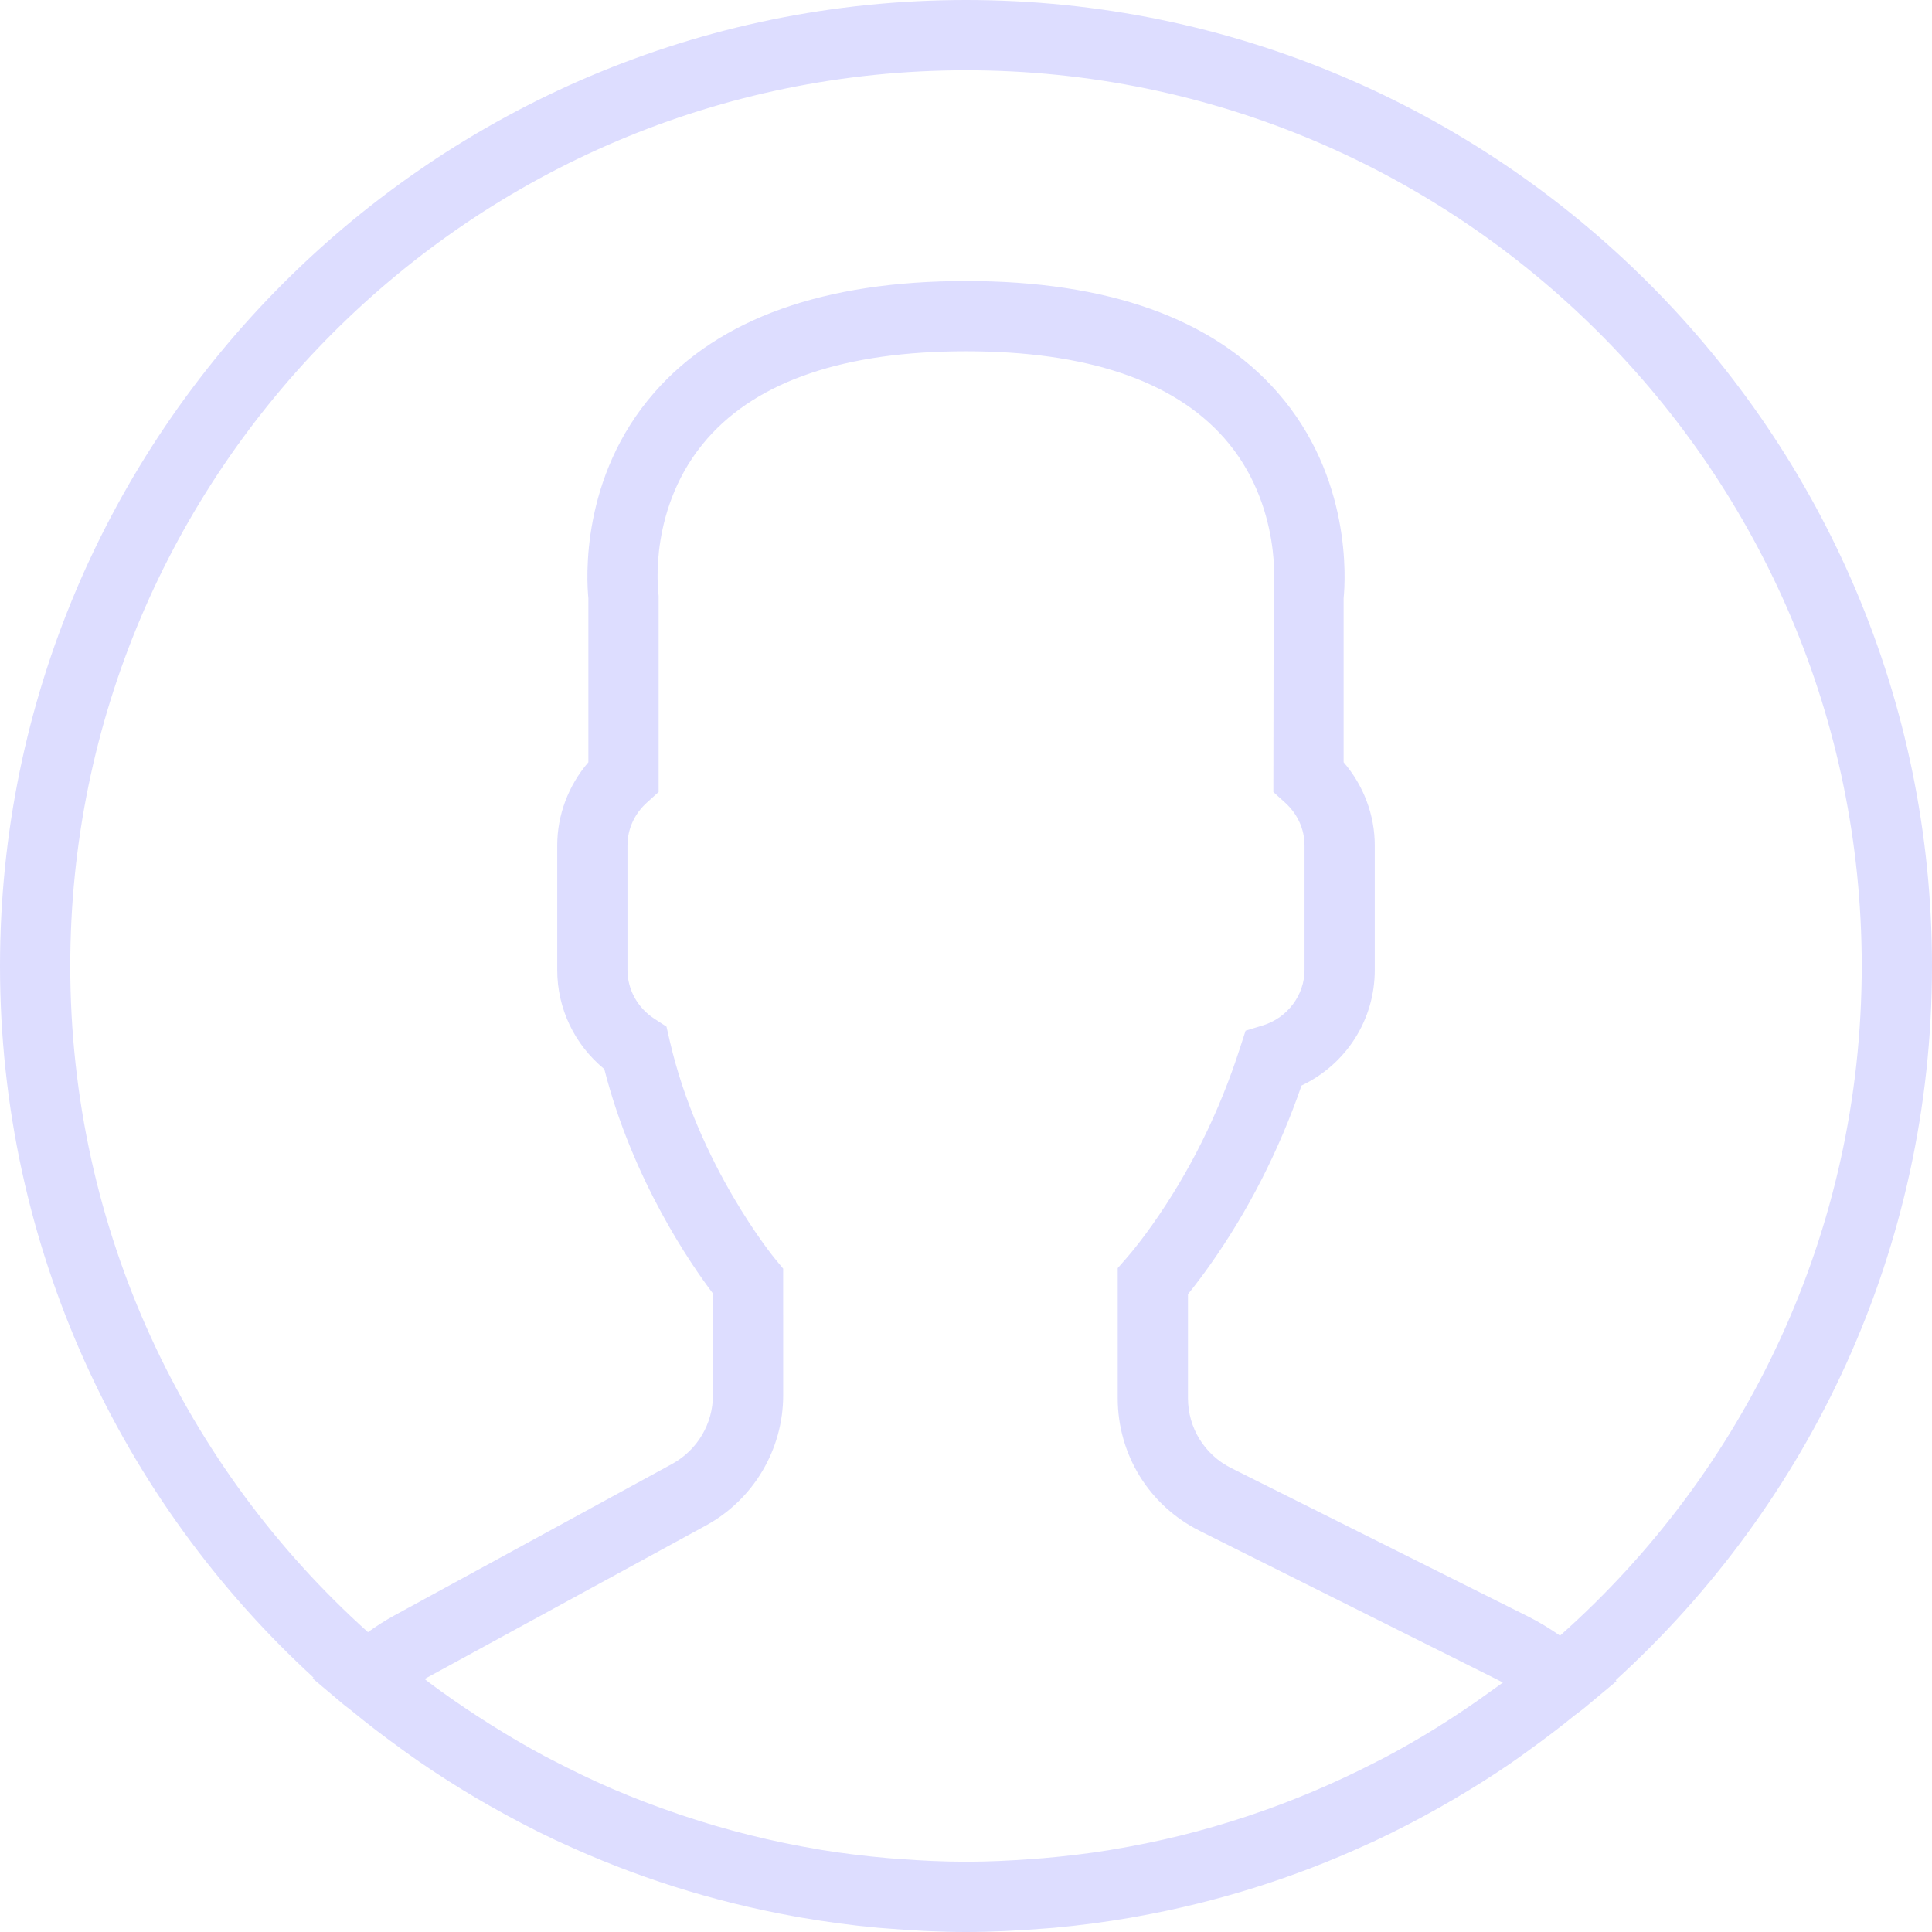
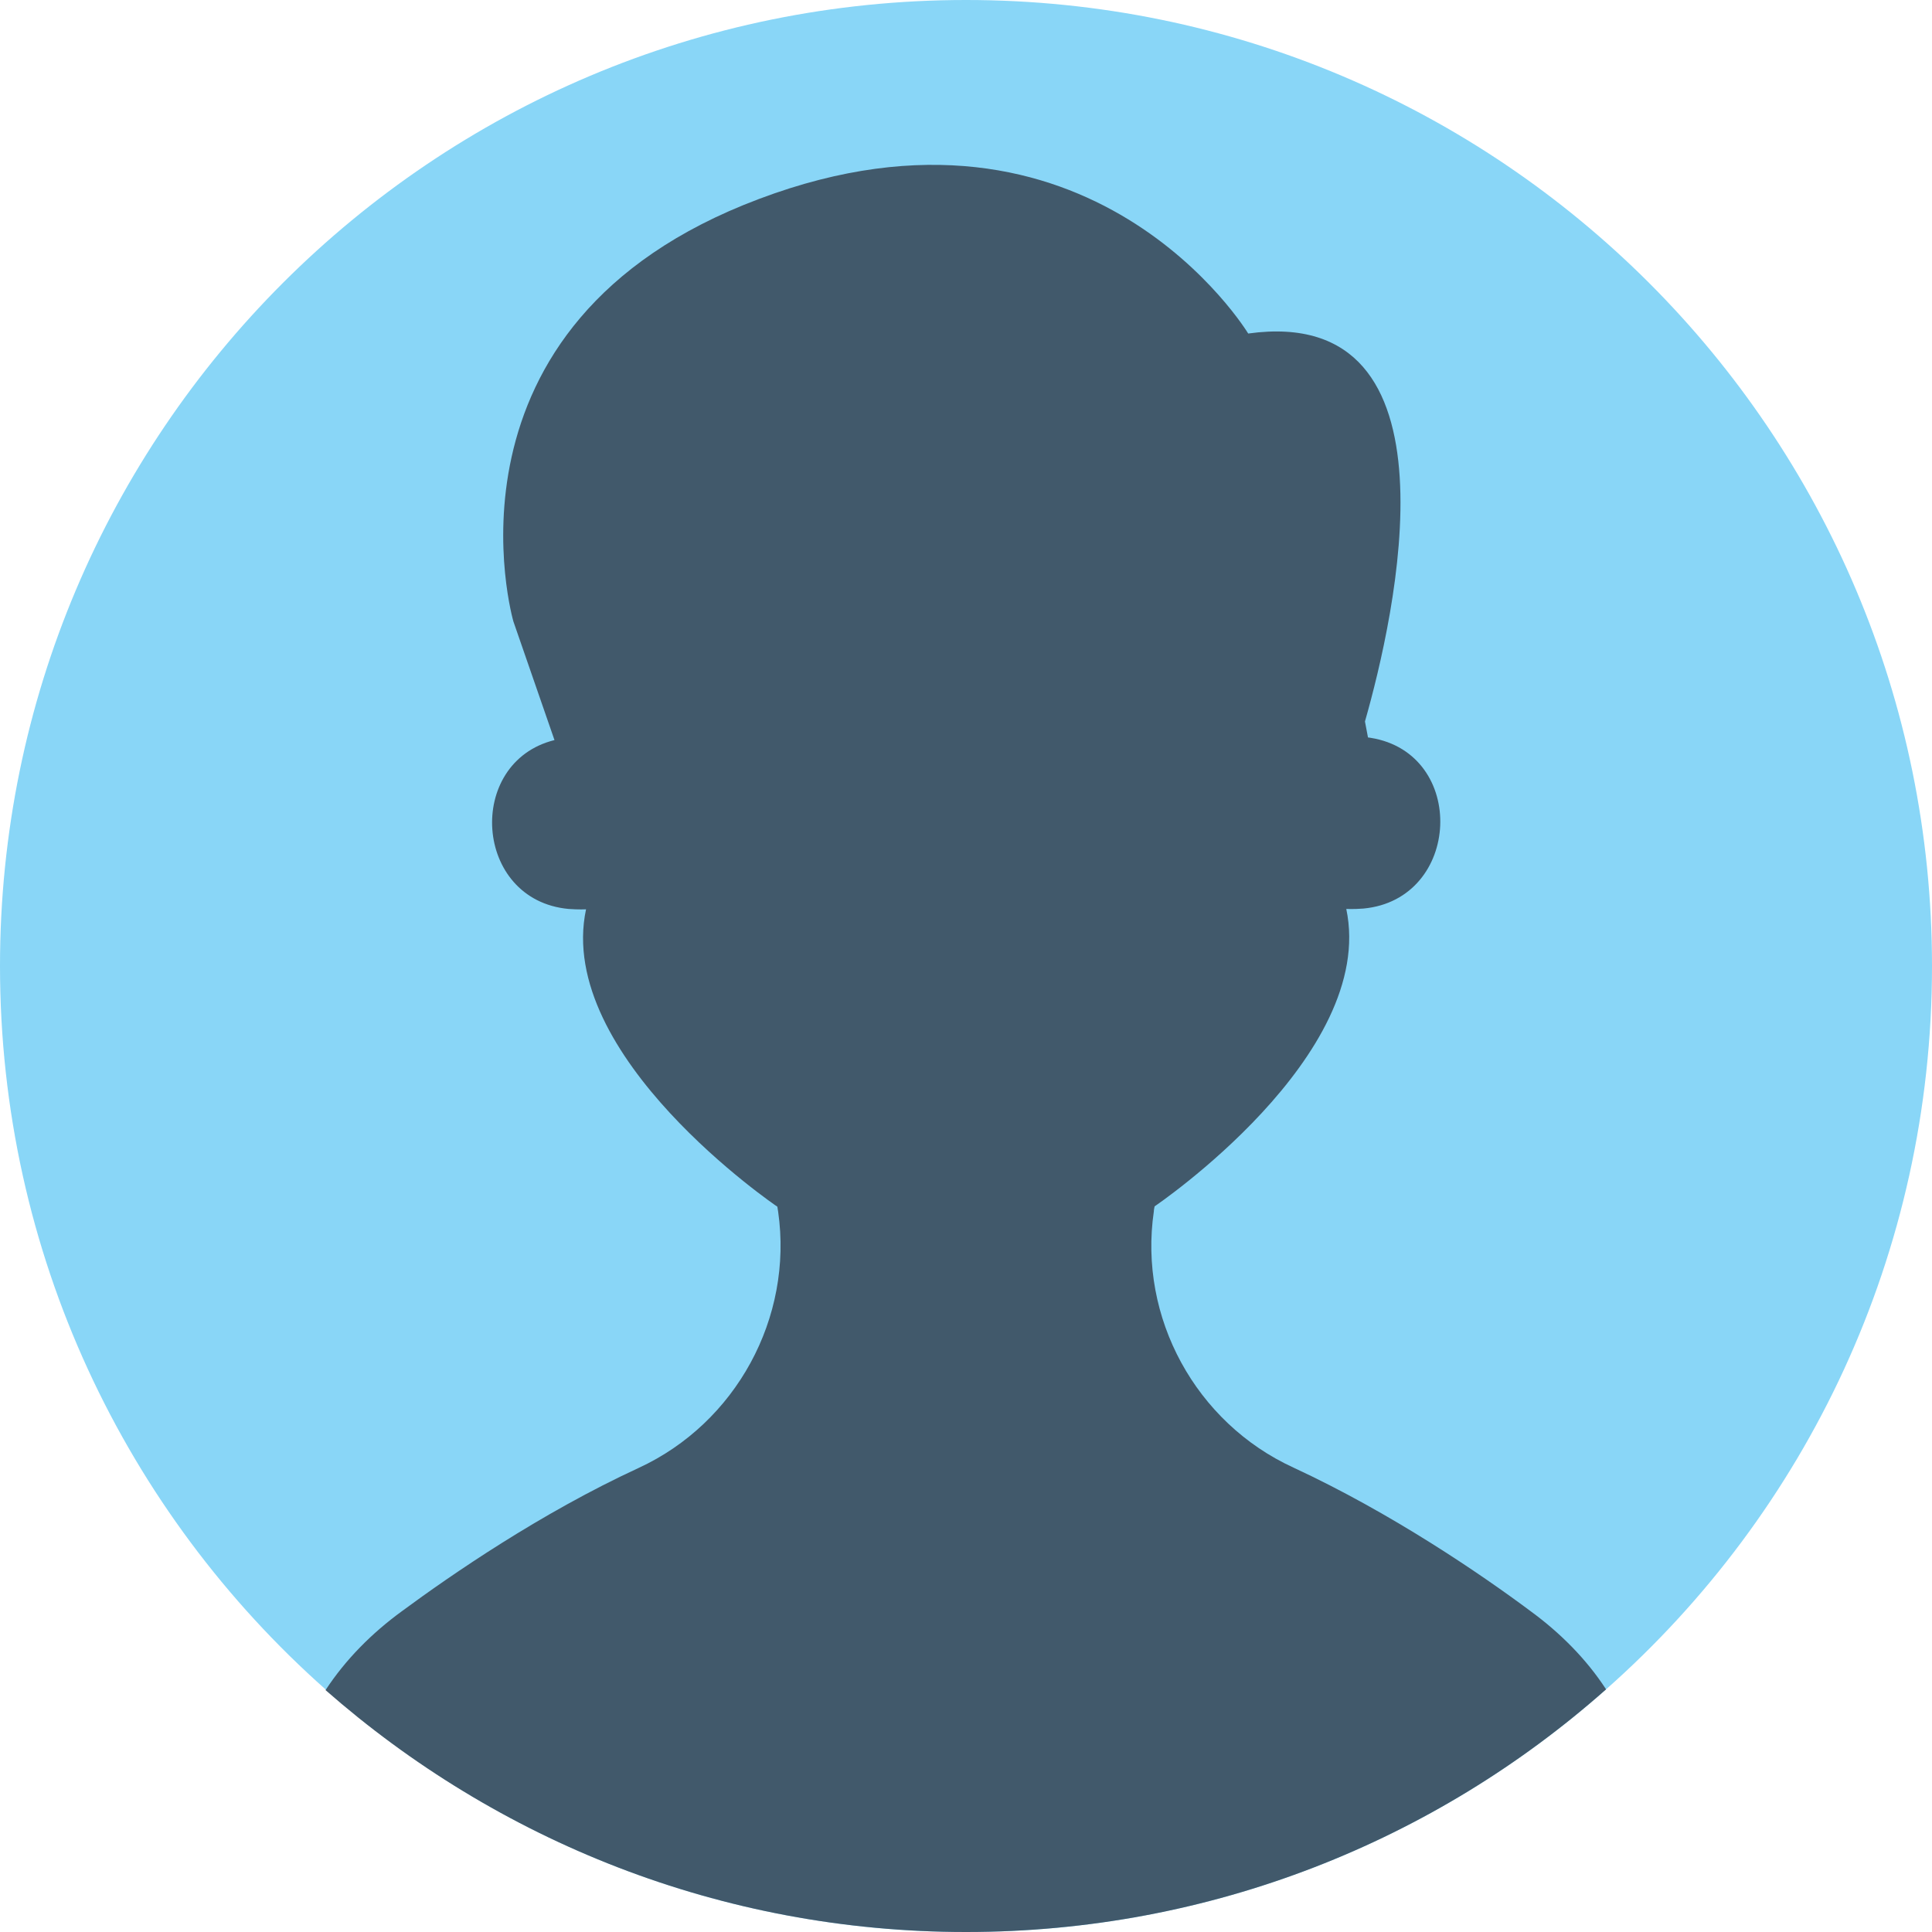
- <svg xmlns="http://www.w3.org/2000/svg" version="1.1" x="0" y="0" viewBox="0 0 55 55" style="enable-background:new 0 0 512 512" xml:space="preserve" class="">
+ <svg xmlns="http://www.w3.org/2000/svg" viewBox="0 0 30 30" fill="none">
  <g>
-     <path d="M55,27.5C55,12.337,42.663,0,27.5,0S0,12.337,0,27.5c0,8.009,3.444,15.228,8.926,20.258l-0.026,0.023l0.892,0.752    c0.058,0.049,0.121,0.089,0.179,0.137c0.474,0.393,0.965,0.766,1.465,1.127c0.162,0.117,0.324,0.234,0.489,0.348    c0.534,0.368,1.082,0.717,1.642,1.048c0.122,0.072,0.245,0.142,0.368,0.212c0.613,0.349,1.239,0.678,1.88,0.98    c0.047,0.022,0.095,0.042,0.142,0.064c2.089,0.971,4.319,1.684,6.651,2.105c0.061,0.011,0.122,0.022,0.184,0.033    c0.724,0.125,1.456,0.225,2.197,0.292c0.09,0.008,0.18,0.013,0.271,0.021C25.998,54.961,26.744,55,27.5,55    c0.749,0,1.488-0.039,2.222-0.098c0.093-0.008,0.186-0.013,0.279-0.021c0.735-0.067,1.461-0.164,2.178-0.287    c0.062-0.011,0.125-0.022,0.187-0.034c2.297-0.412,4.495-1.109,6.557-2.055c0.076-0.035,0.153-0.068,0.229-0.104    c0.617-0.29,1.22-0.603,1.811-0.936c0.147-0.083,0.293-0.167,0.439-0.253c0.538-0.317,1.067-0.648,1.581-1    c0.185-0.126,0.366-0.259,0.549-0.391c0.439-0.316,0.87-0.642,1.289-0.983c0.093-0.075,0.193-0.14,0.284-0.217l0.915-0.764    l-0.027-0.023C51.523,42.802,55,35.55,55,27.5z M2,27.5C2,13.439,13.439,2,27.5,2S53,13.439,53,27.5    c0,7.577-3.325,14.389-8.589,19.063c-0.294-0.203-0.59-0.385-0.893-0.537l-8.467-4.233c-0.76-0.38-1.232-1.144-1.232-1.993v-2.957    c0.196-0.242,0.403-0.516,0.617-0.817c1.096-1.548,1.975-3.27,2.616-5.123c1.267-0.602,2.085-1.864,2.085-3.289v-3.545    c0-0.867-0.318-1.708-0.887-2.369v-4.667c0.052-0.519,0.236-3.448-1.883-5.864C34.524,9.065,31.541,8,27.5,8    s-7.024,1.065-8.867,3.168c-2.119,2.416-1.935,5.345-1.883,5.864v4.667c-0.568,0.661-0.887,1.502-0.887,2.369v3.545    c0,1.101,0.494,2.128,1.34,2.821c0.81,3.173,2.477,5.575,3.093,6.389v2.894c0,0.816-0.445,1.566-1.162,1.958l-7.907,4.313    c-0.252,0.137-0.502,0.297-0.752,0.476C5.276,41.792,2,35.022,2,27.5z M42.459,48.132c-0.35,0.254-0.706,0.5-1.067,0.735    c-0.166,0.108-0.331,0.216-0.5,0.321c-0.472,0.292-0.952,0.57-1.442,0.83c-0.108,0.057-0.217,0.111-0.326,0.167    c-1.126,0.577-2.291,1.073-3.488,1.476c-0.042,0.014-0.084,0.029-0.127,0.043c-0.627,0.208-1.262,0.393-1.904,0.552    c-0.002,0-0.004,0.001-0.006,0.001c-0.648,0.16-1.304,0.293-1.964,0.402c-0.018,0.003-0.036,0.007-0.054,0.01    c-0.621,0.101-1.247,0.174-1.875,0.229c-0.111,0.01-0.222,0.017-0.334,0.025C28.751,52.97,28.127,53,27.5,53    c-0.634,0-1.266-0.031-1.895-0.078c-0.109-0.008-0.218-0.015-0.326-0.025c-0.634-0.056-1.265-0.131-1.89-0.233    c-0.028-0.005-0.056-0.01-0.084-0.015c-1.322-0.221-2.623-0.546-3.89-0.971c-0.039-0.013-0.079-0.027-0.118-0.04    c-0.629-0.214-1.251-0.451-1.862-0.713c-0.004-0.002-0.009-0.004-0.013-0.006c-0.578-0.249-1.145-0.525-1.705-0.816    c-0.073-0.038-0.147-0.074-0.219-0.113c-0.511-0.273-1.011-0.568-1.504-0.876c-0.146-0.092-0.291-0.185-0.435-0.279    c-0.454-0.297-0.902-0.606-1.338-0.933c-0.045-0.034-0.088-0.07-0.133-0.104c0.032-0.018,0.064-0.036,0.096-0.054l7.907-4.313    c1.36-0.742,2.205-2.165,2.205-3.714l-0.001-3.602l-0.23-0.278c-0.022-0.025-2.184-2.655-3.001-6.216l-0.091-0.396l-0.341-0.221    c-0.481-0.311-0.769-0.831-0.769-1.392v-3.545c0-0.465,0.197-0.898,0.557-1.223l0.33-0.298v-5.57l-0.009-0.131    c-0.003-0.024-0.298-2.429,1.396-4.36C21.583,10.837,24.061,10,27.5,10c3.426,0,5.896,0.83,7.346,2.466    c1.692,1.911,1.415,4.361,1.413,4.381l-0.009,5.701l0.33,0.298c0.359,0.324,0.557,0.758,0.557,1.223v3.545    c0,0.713-0.485,1.36-1.181,1.575l-0.497,0.153l-0.16,0.495c-0.59,1.833-1.43,3.526-2.496,5.032c-0.262,0.37-0.517,0.698-0.736,0.949    l-0.248,0.283V39.8c0,1.612,0.896,3.062,2.338,3.782l8.467,4.233c0.054,0.027,0.107,0.055,0.16,0.083    C42.677,47.979,42.567,48.054,42.459,48.132z" fill="#ddf" data-original="#ddf" class="">
- 		</path>
+     <path d="M15 0C6.715 0 0 6.715 0 15C0 19.471 1.955 23.486 5.061 26.238C7.713 28.577 11.191 30 15 30C18.815 30 22.293 28.577 24.939 26.232C28.045 23.486 30 19.471 30 15C30 6.715 23.285 0 15 0Z" fill="#89D6F7" />
+     <path d="M23.764 25.016C22.996 24.443 21.602 23.492 20.085 22.789C18.567 22.093 17.675 20.457 17.917 18.809C17.917 18.785 17.923 18.762 17.929 18.732C17.929 18.732 21.384 16.394 20.905 14.114C20.905 14.114 21.012 14.12 21.171 14.108C22.695 13.966 22.789 11.699 21.284 11.457C21.272 11.457 21.254 11.451 21.242 11.451L21.195 11.203C21.655 9.591 22.778 4.707 19.382 5.179C19.382 5.179 16.943 1.146 11.787 3.089C6.626 5.026 7.972 9.65 7.972 9.65L8.61 11.492C7.222 11.835 7.352 13.978 8.829 14.114C8.988 14.126 9.1 14.12 9.1 14.12C8.616 16.4 12.071 18.738 12.071 18.738C12.077 18.768 12.077 18.791 12.083 18.815C12.319 20.463 11.427 22.098 9.915 22.795C8.392 23.498 7.004 24.455 6.236 25.022C5.776 25.358 5.368 25.766 5.055 26.244C7.713 28.577 11.191 30 15 30C18.815 30 22.293 28.577 24.939 26.232C24.632 25.76 24.224 25.352 23.764 25.016Z" fill="#41596B" />
  </g>
</svg>
